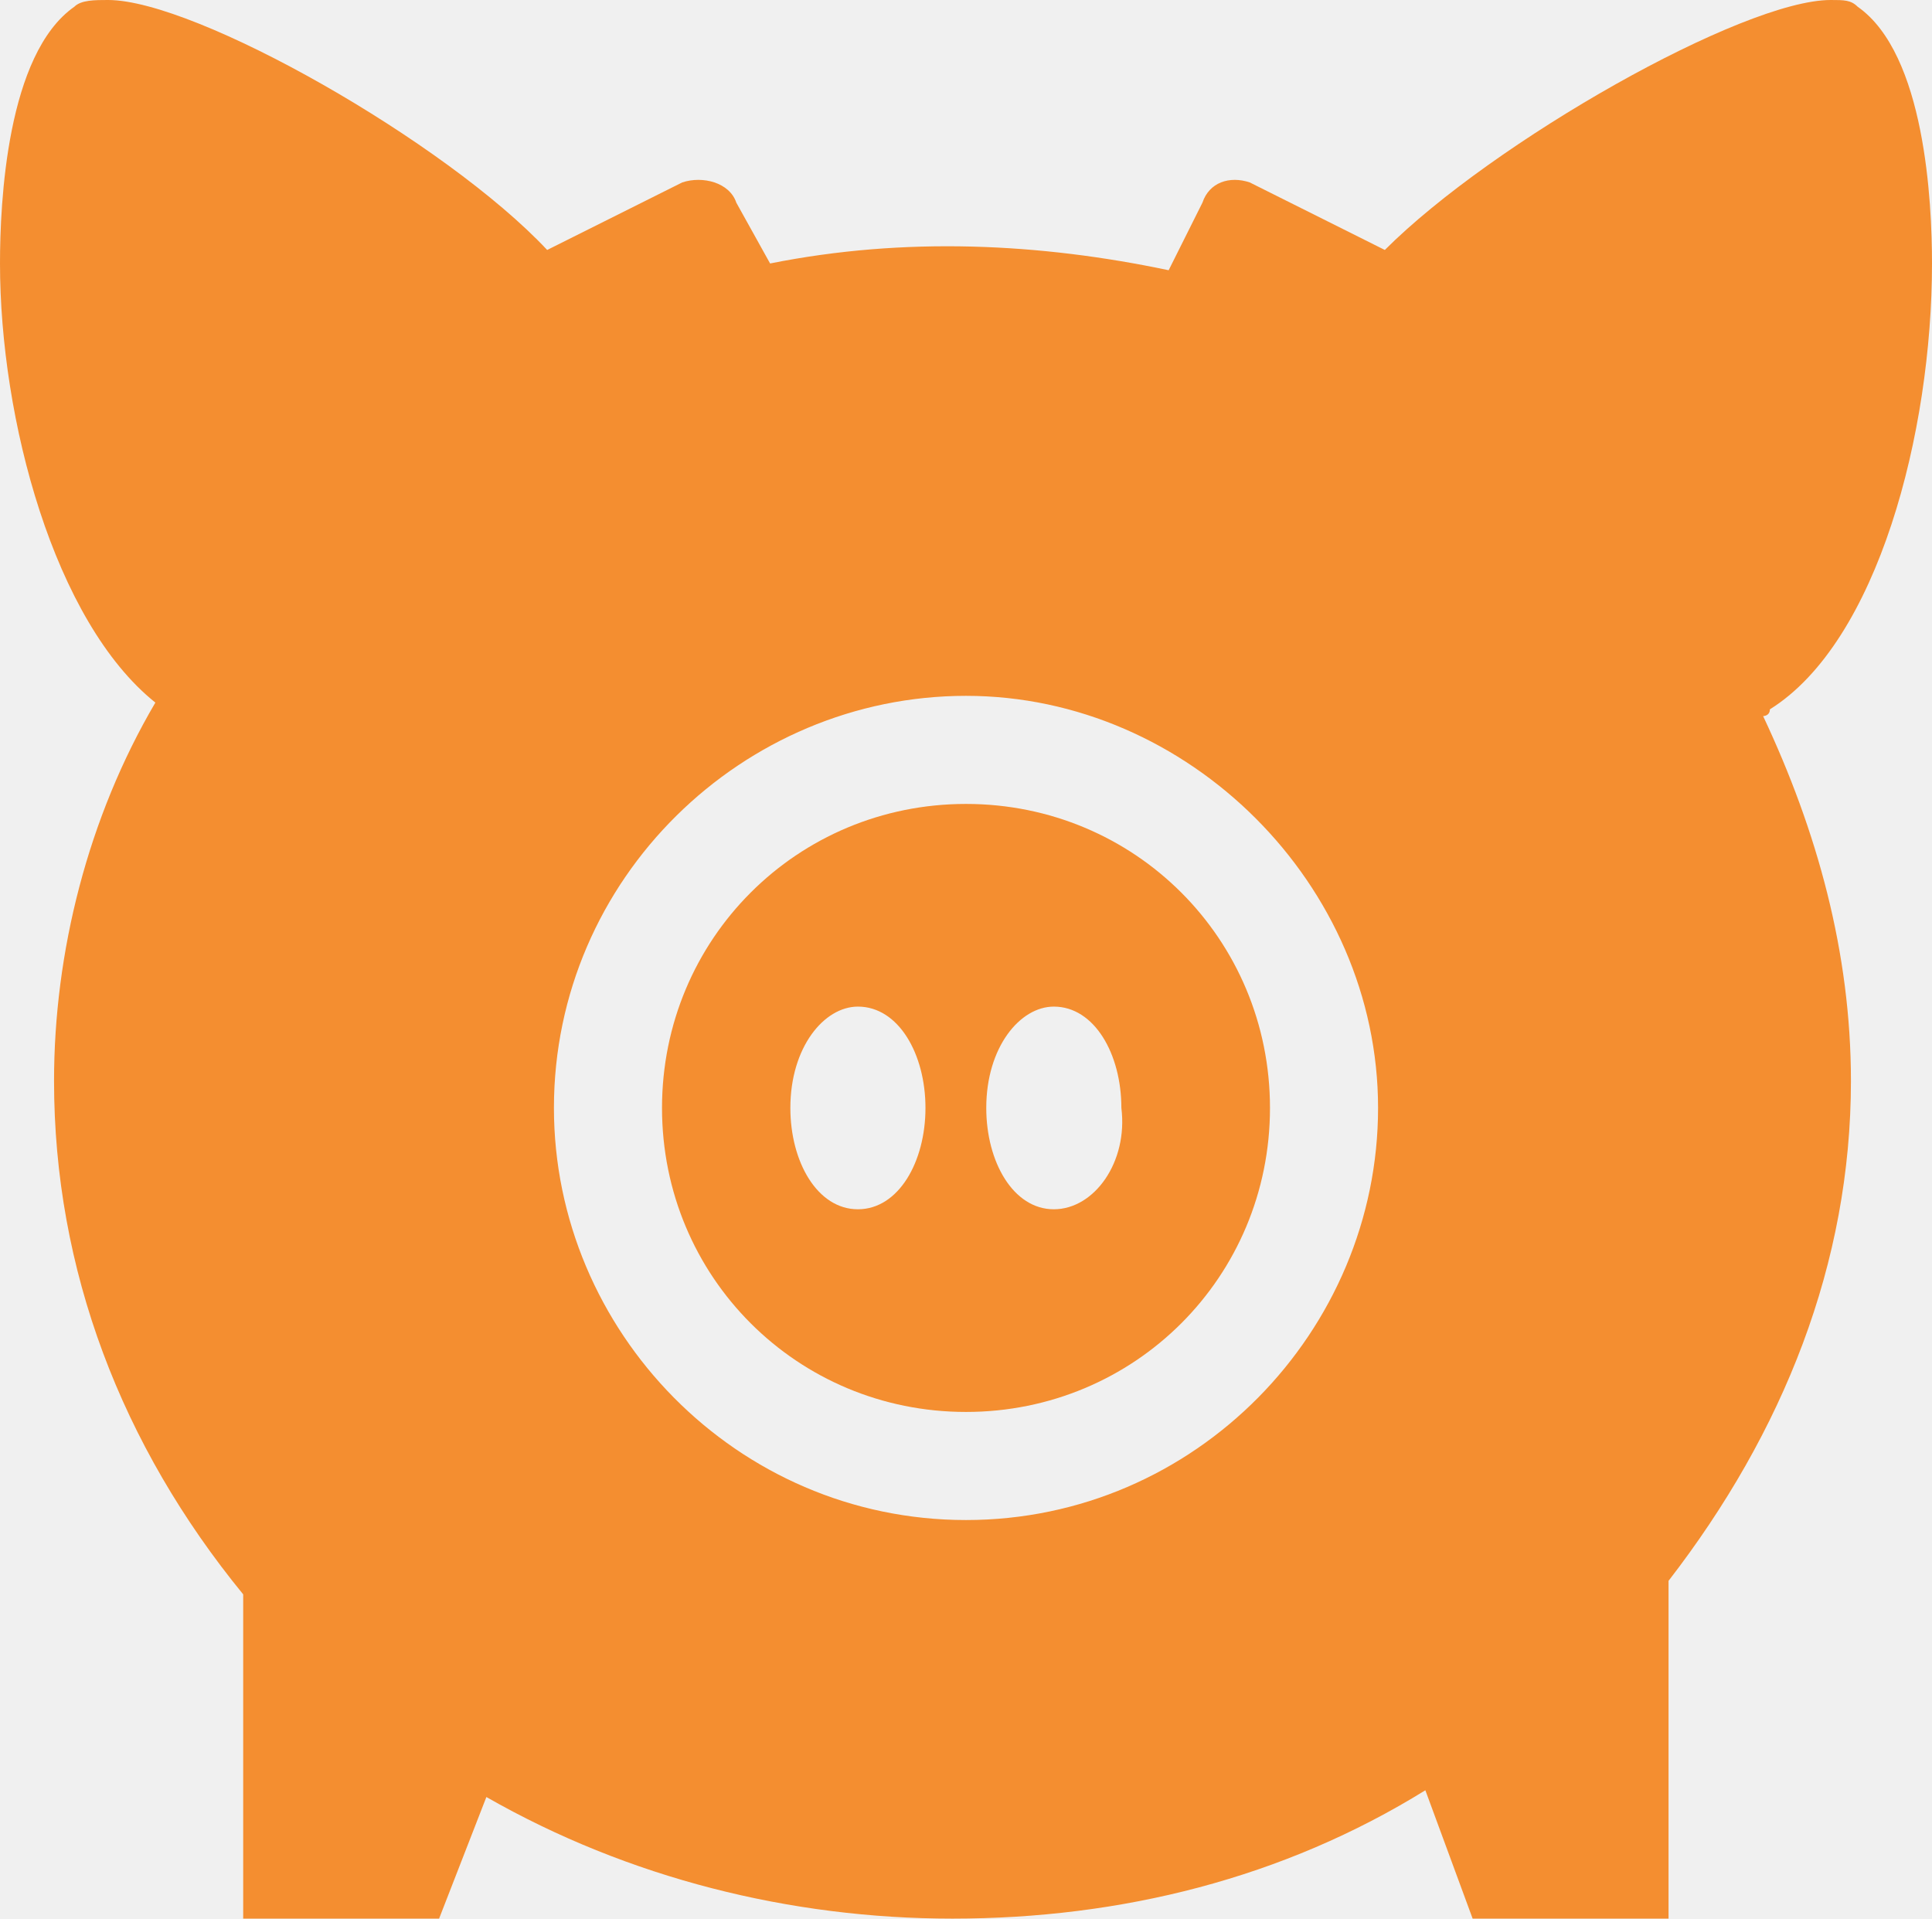
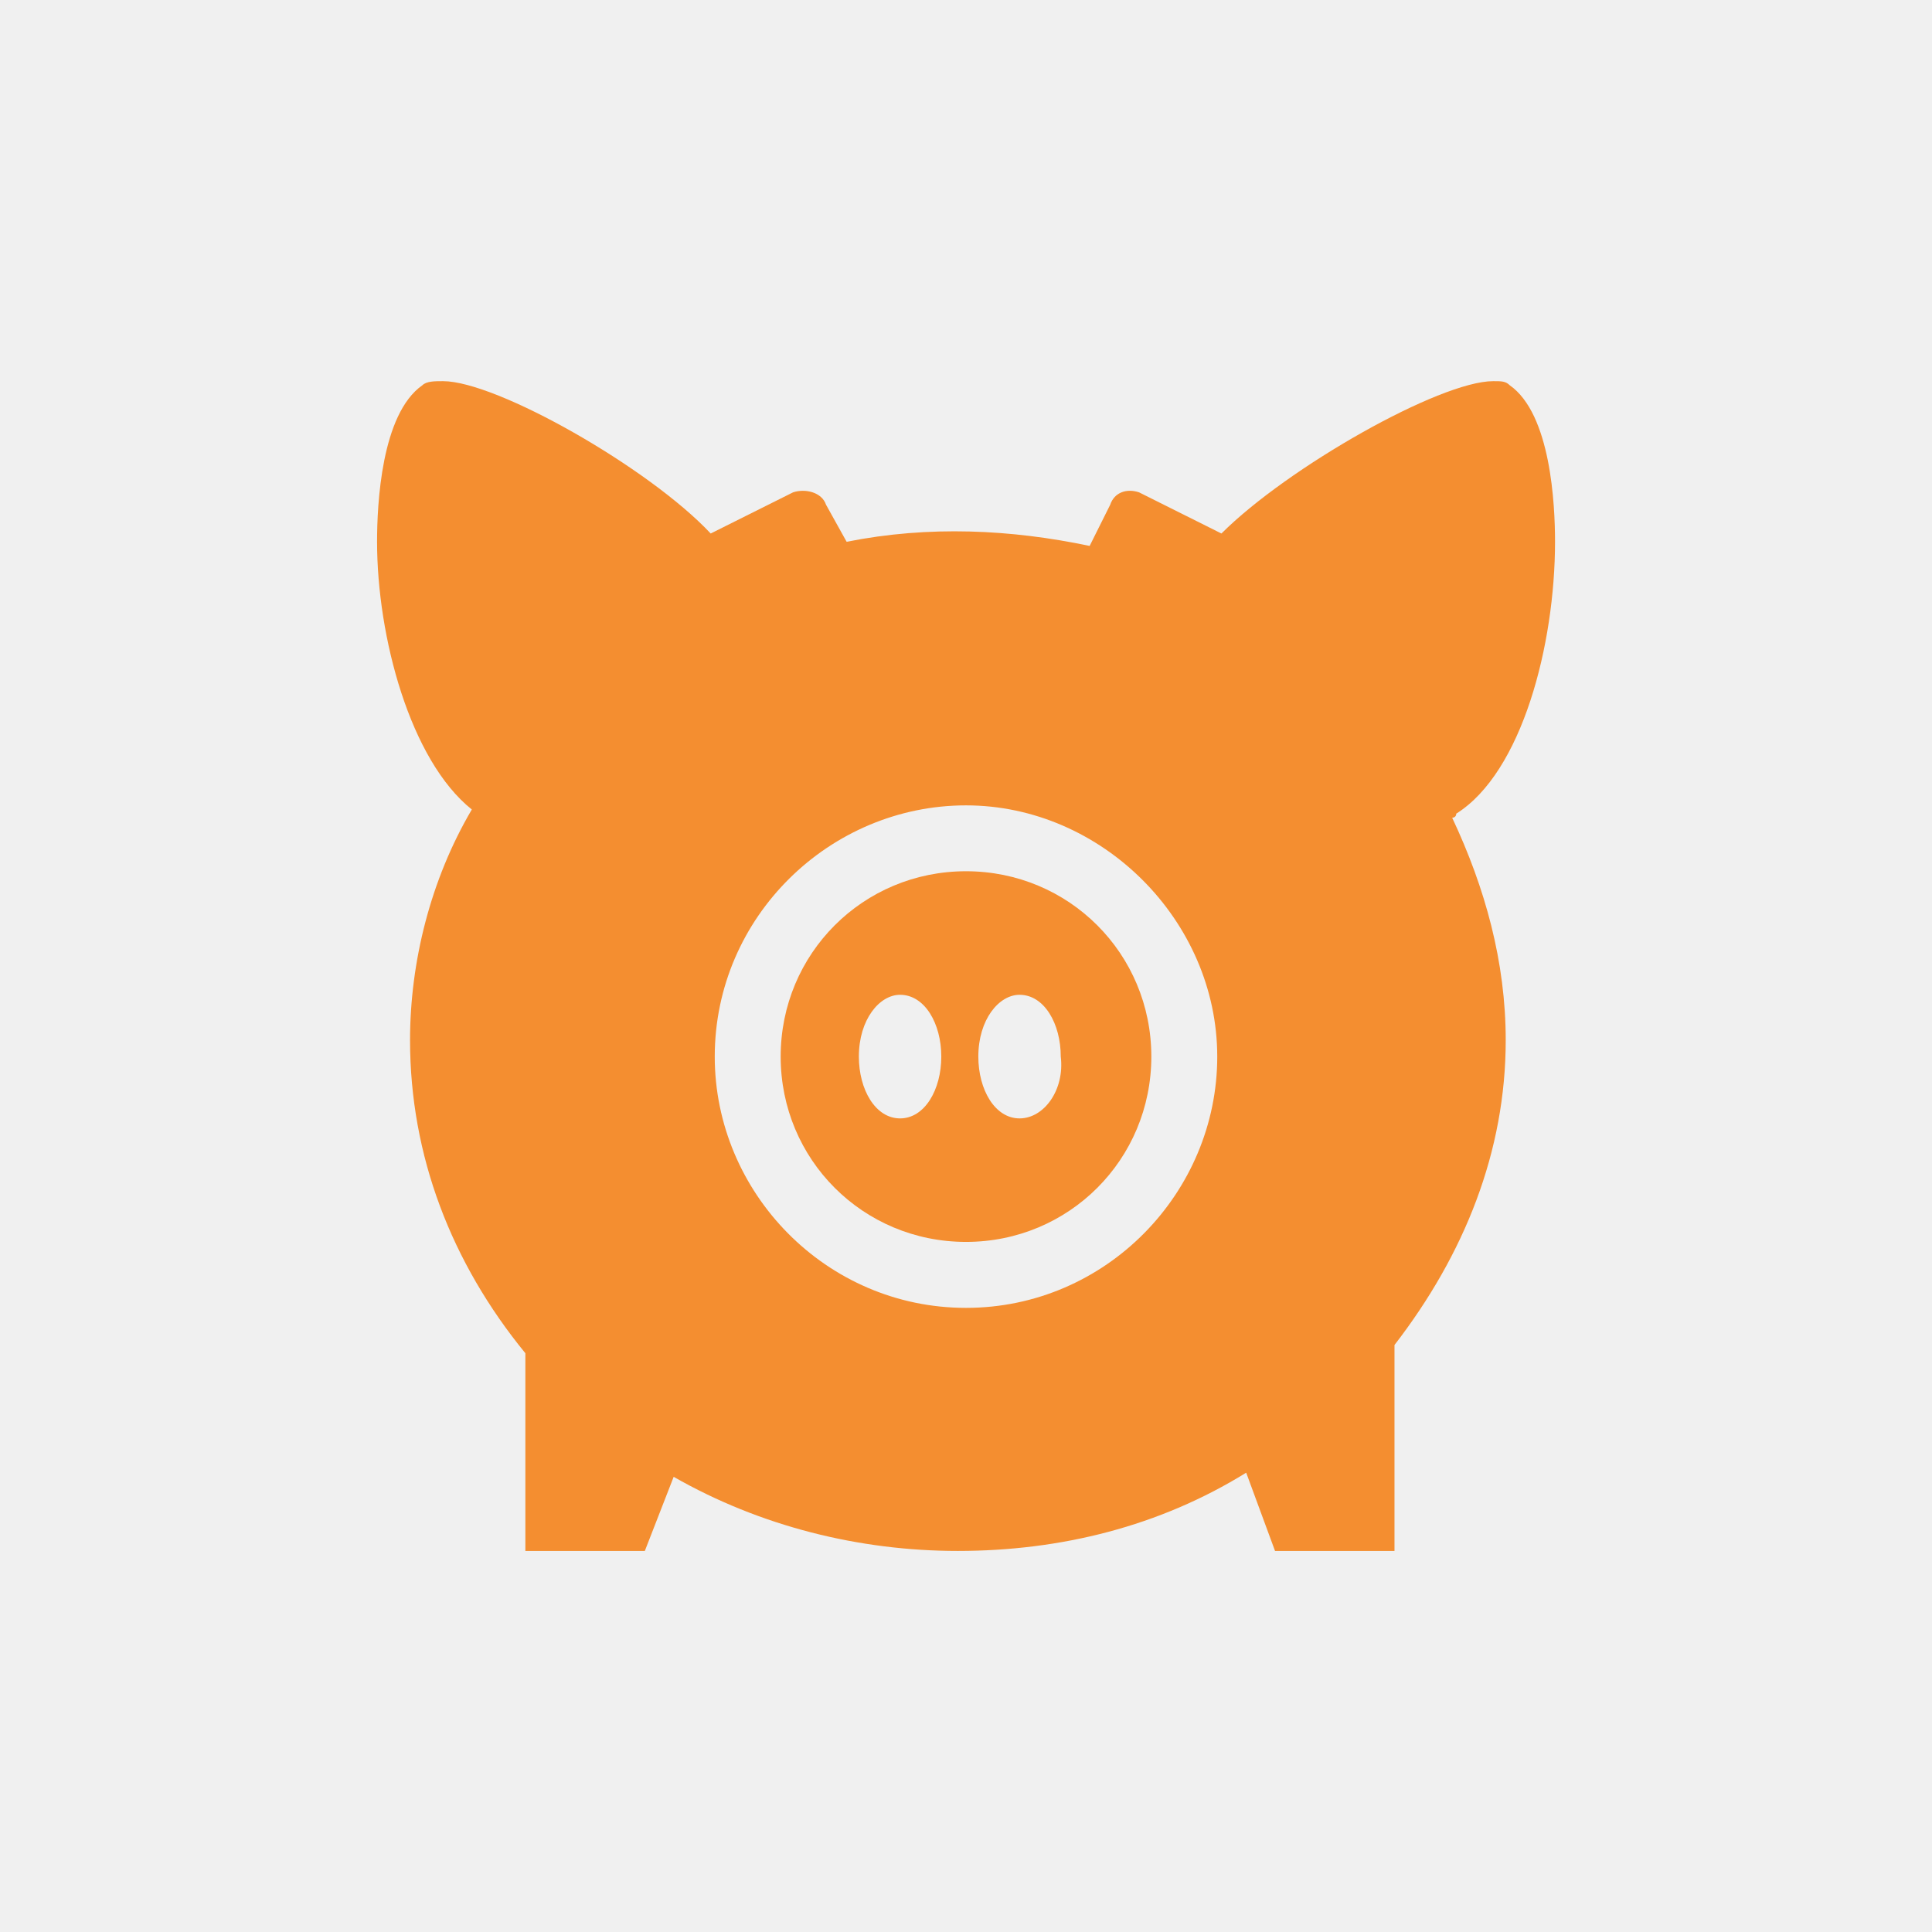
- <svg xmlns="http://www.w3.org/2000/svg" version="1.1" id="Capa_1" x="0px" y="0px" viewBox="0 0 28.6 28.4" style="enable-background:new 0 0 28.6 28.4;" xml:space="preserve">
-   <style type="text/css">
- 	.st0{fill:#FFFFFF;}
- 	.st1{fill:url(#SVGID_1_);}
- 	.st2{fill:url(#SVGID_2_);}
- 	.st3{fill:#F48E30;}
- 	.st4{fill:#5D717D;}
- 	.st5{fill:#57C6D2;}
- 	.st6{fill:#172F58;}
- 	.st7{fill:#183058;}
- 	.st8{fill-rule:evenodd;clip-rule:evenodd;fill:#F48E30;}
- 	.st9{fill:none;stroke:#5D717D;stroke-miterlimit:10;}
- 	.st10{fill:#414142;}
- 	.st11{fill:#F16A24;}
- 	.st12{opacity:0.5;}
- 	.st13{clip-path:url(#SVGID_4_);fill:#FFFFFF;}
- 	.st14{clip-path:url(#SVGID_6_);fill:#FFFFFF;}
- 	.st15{clip-path:url(#SVGID_8_);fill:#FFFFFF;}
- 	.st16{clip-path:url(#SVGID_10_);fill:#FFFFFF;}
- 	.st17{clip-path:url(#SVGID_12_);fill-rule:evenodd;clip-rule:evenodd;fill:#FFFFFF;}
- 	.st18{clip-path:url(#SVGID_14_);}
- 	.st19{opacity:0.9;}
- 	.st20{fill:url(#SVGID_15_);}
- </style>
+ <svg xmlns="http://www.w3.org/2000/svg" version="1.1" id="Layer_1" x="0px" y="0px" width="42px" height="42px" viewBox="0 0 42 42" enable-background="new 0 0 42 42" xml:space="preserve">
  <g>
    <g>
-       <path class="st3" d="M14.3,11.9c-2.5,0-4.5,2-4.5,4.5c0,2.5,2,4.5,4.5,4.5c2.5,0,4.5-2,4.5-4.5C18.8,13.9,16.8,11.9,14.3,11.9z     M12.7,17.9c-0.6,0-1-0.7-1-1.5c0-0.9,0.5-1.5,1-1.5c0.6,0,1,0.7,1,1.5C13.7,17.2,13.3,17.9,12.7,17.9z M15.6,17.9    c-0.6,0-1-0.7-1-1.5c0-0.9,0.5-1.5,1-1.5c0.6,0,1,0.7,1,1.5C16.7,17.2,16.2,17.9,15.6,17.9z" />
-       <path class="st3" d="M28.6,3.9c0-0.9-0.1-3.1-1.1-3.8C27.4,0,27.3,0,27.1,0c-1.3,0-5,2.1-6.6,3.7l-2-1c-0.3-0.1-0.6,0-0.7,0.3    l-0.5,1c-1.9-0.4-3.9-0.5-5.9-0.1L10.9,3c-0.1-0.3-0.5-0.4-0.8-0.3l-2,1C6.6,2.1,2.9,0,1.6,0C1.4,0,1.2,0,1.1,0.1    C0.1,0.8,0,3,0,3.9c0,2.3,0.8,5.3,2.3,6.5c-1,1.7-1.5,3.7-1.5,5.6c0,2.8,1,5.4,2.8,7.6v4.8h2.9l0.7-1.8c2.1,1.2,4.5,1.8,6.9,1.8    c2.5,0,4.9-0.6,7-1.9l0.7,1.9h2.9v-5c1.7-2.2,2.7-4.7,2.7-7.4c0-1.9-0.5-3.7-1.3-5.4c0,0,0.1,0,0.1-0.1    C27.8,9.5,28.6,6.4,28.6,3.9z M14.3,22.5c-3.4,0-6.1-2.8-6.1-6.1c0-3.4,2.8-6.1,6.1-6.1s6.1,2.8,6.1,6.1    C20.4,19.7,17.7,22.5,14.3,22.5z" />
+       <path fill="#F48E30" d="M21,18.94c-2.238,0-4.029,1.791-4.029,4.029c0,2.239,1.791,4.029,4.029,4.029s4.029-1.79,4.029-4.029    C25.029,20.731,23.238,18.94,21,18.94z M19.567,24.313c-0.537,0-0.896-0.627-0.896-1.344c0-0.806,0.448-1.343,0.896-1.343    c0.537,0,0.896,0.627,0.896,1.343C20.463,23.687,20.104,24.313,19.567,24.313z M22.164,24.313c-0.537,0-0.896-0.627-0.896-1.344    c0-0.806,0.448-1.343,0.896-1.343c0.537,0,0.896,0.627,0.896,1.343C23.148,23.687,22.701,24.313,22.164,24.313z" />
+       <path fill="#F48E30" d="M33.805,11.777c0-0.806-0.09-2.776-0.985-3.402c-0.089-0.089-0.179-0.089-0.358-0.089    c-1.164,0-4.477,1.88-5.909,3.312l-1.791-0.895c-0.269-0.09-0.537,0-0.627,0.269l-0.447,0.896    c-1.702-0.358-3.492-0.448-5.283-0.09l-0.448-0.806c-0.089-0.269-0.448-0.358-0.716-0.269l-1.791,0.895    c-1.343-1.433-4.656-3.312-5.82-3.312c-0.179,0-0.358,0-0.448,0.089c-0.895,0.626-0.985,2.597-0.985,3.402    c0,2.06,0.716,4.747,2.06,5.821c-0.896,1.521-1.343,3.312-1.343,5.015c0,2.507,0.896,4.835,2.507,6.805v4.298h2.597l0.627-1.611    c1.88,1.074,4.029,1.611,6.178,1.611c2.239,0,4.388-0.537,6.268-1.701l0.627,1.701h2.597v-4.477    c1.522-1.971,2.418-4.209,2.418-6.626c0-1.702-0.447-3.313-1.164-4.836c0,0,0.089,0,0.089-0.089    C33.088,16.791,33.805,14.016,33.805,11.777z M21,28.432c-3.044,0-5.462-2.507-5.462-5.462c0-3.044,2.507-5.462,5.462-5.462    s5.462,2.508,5.462,5.462C26.462,25.925,24.045,28.432,21,28.432z" />
    </g>
  </g>
</svg>
